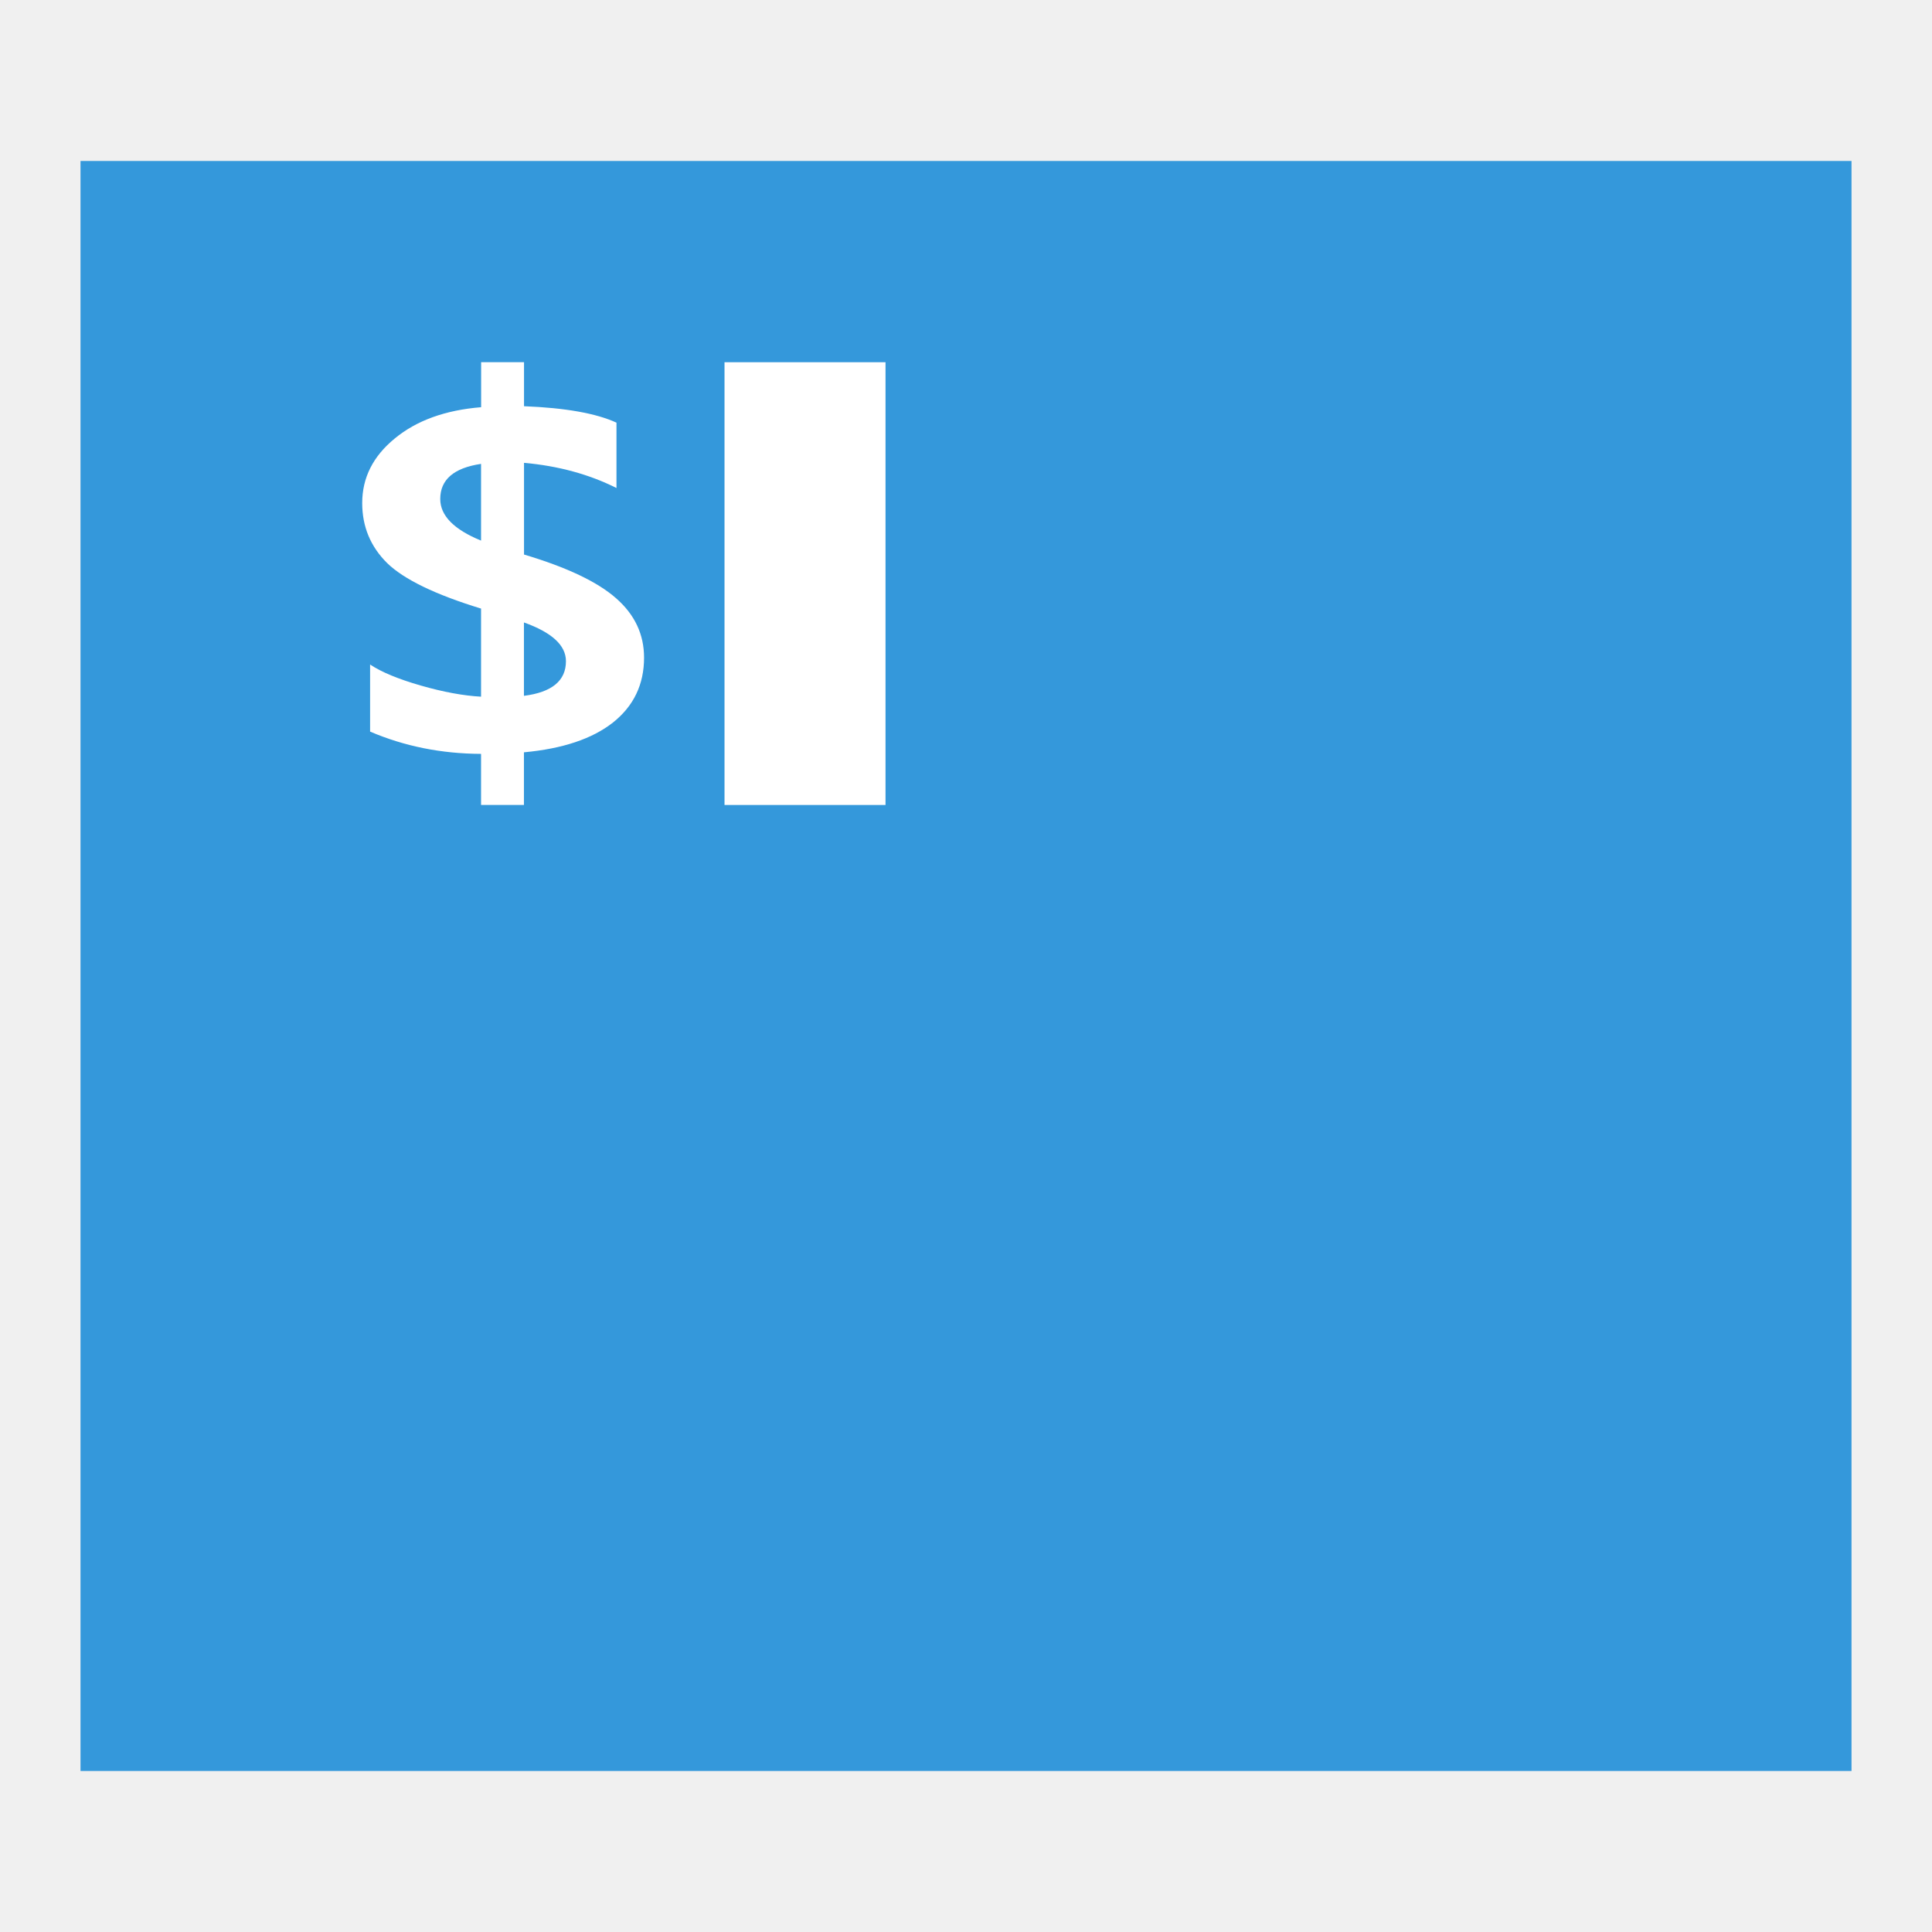
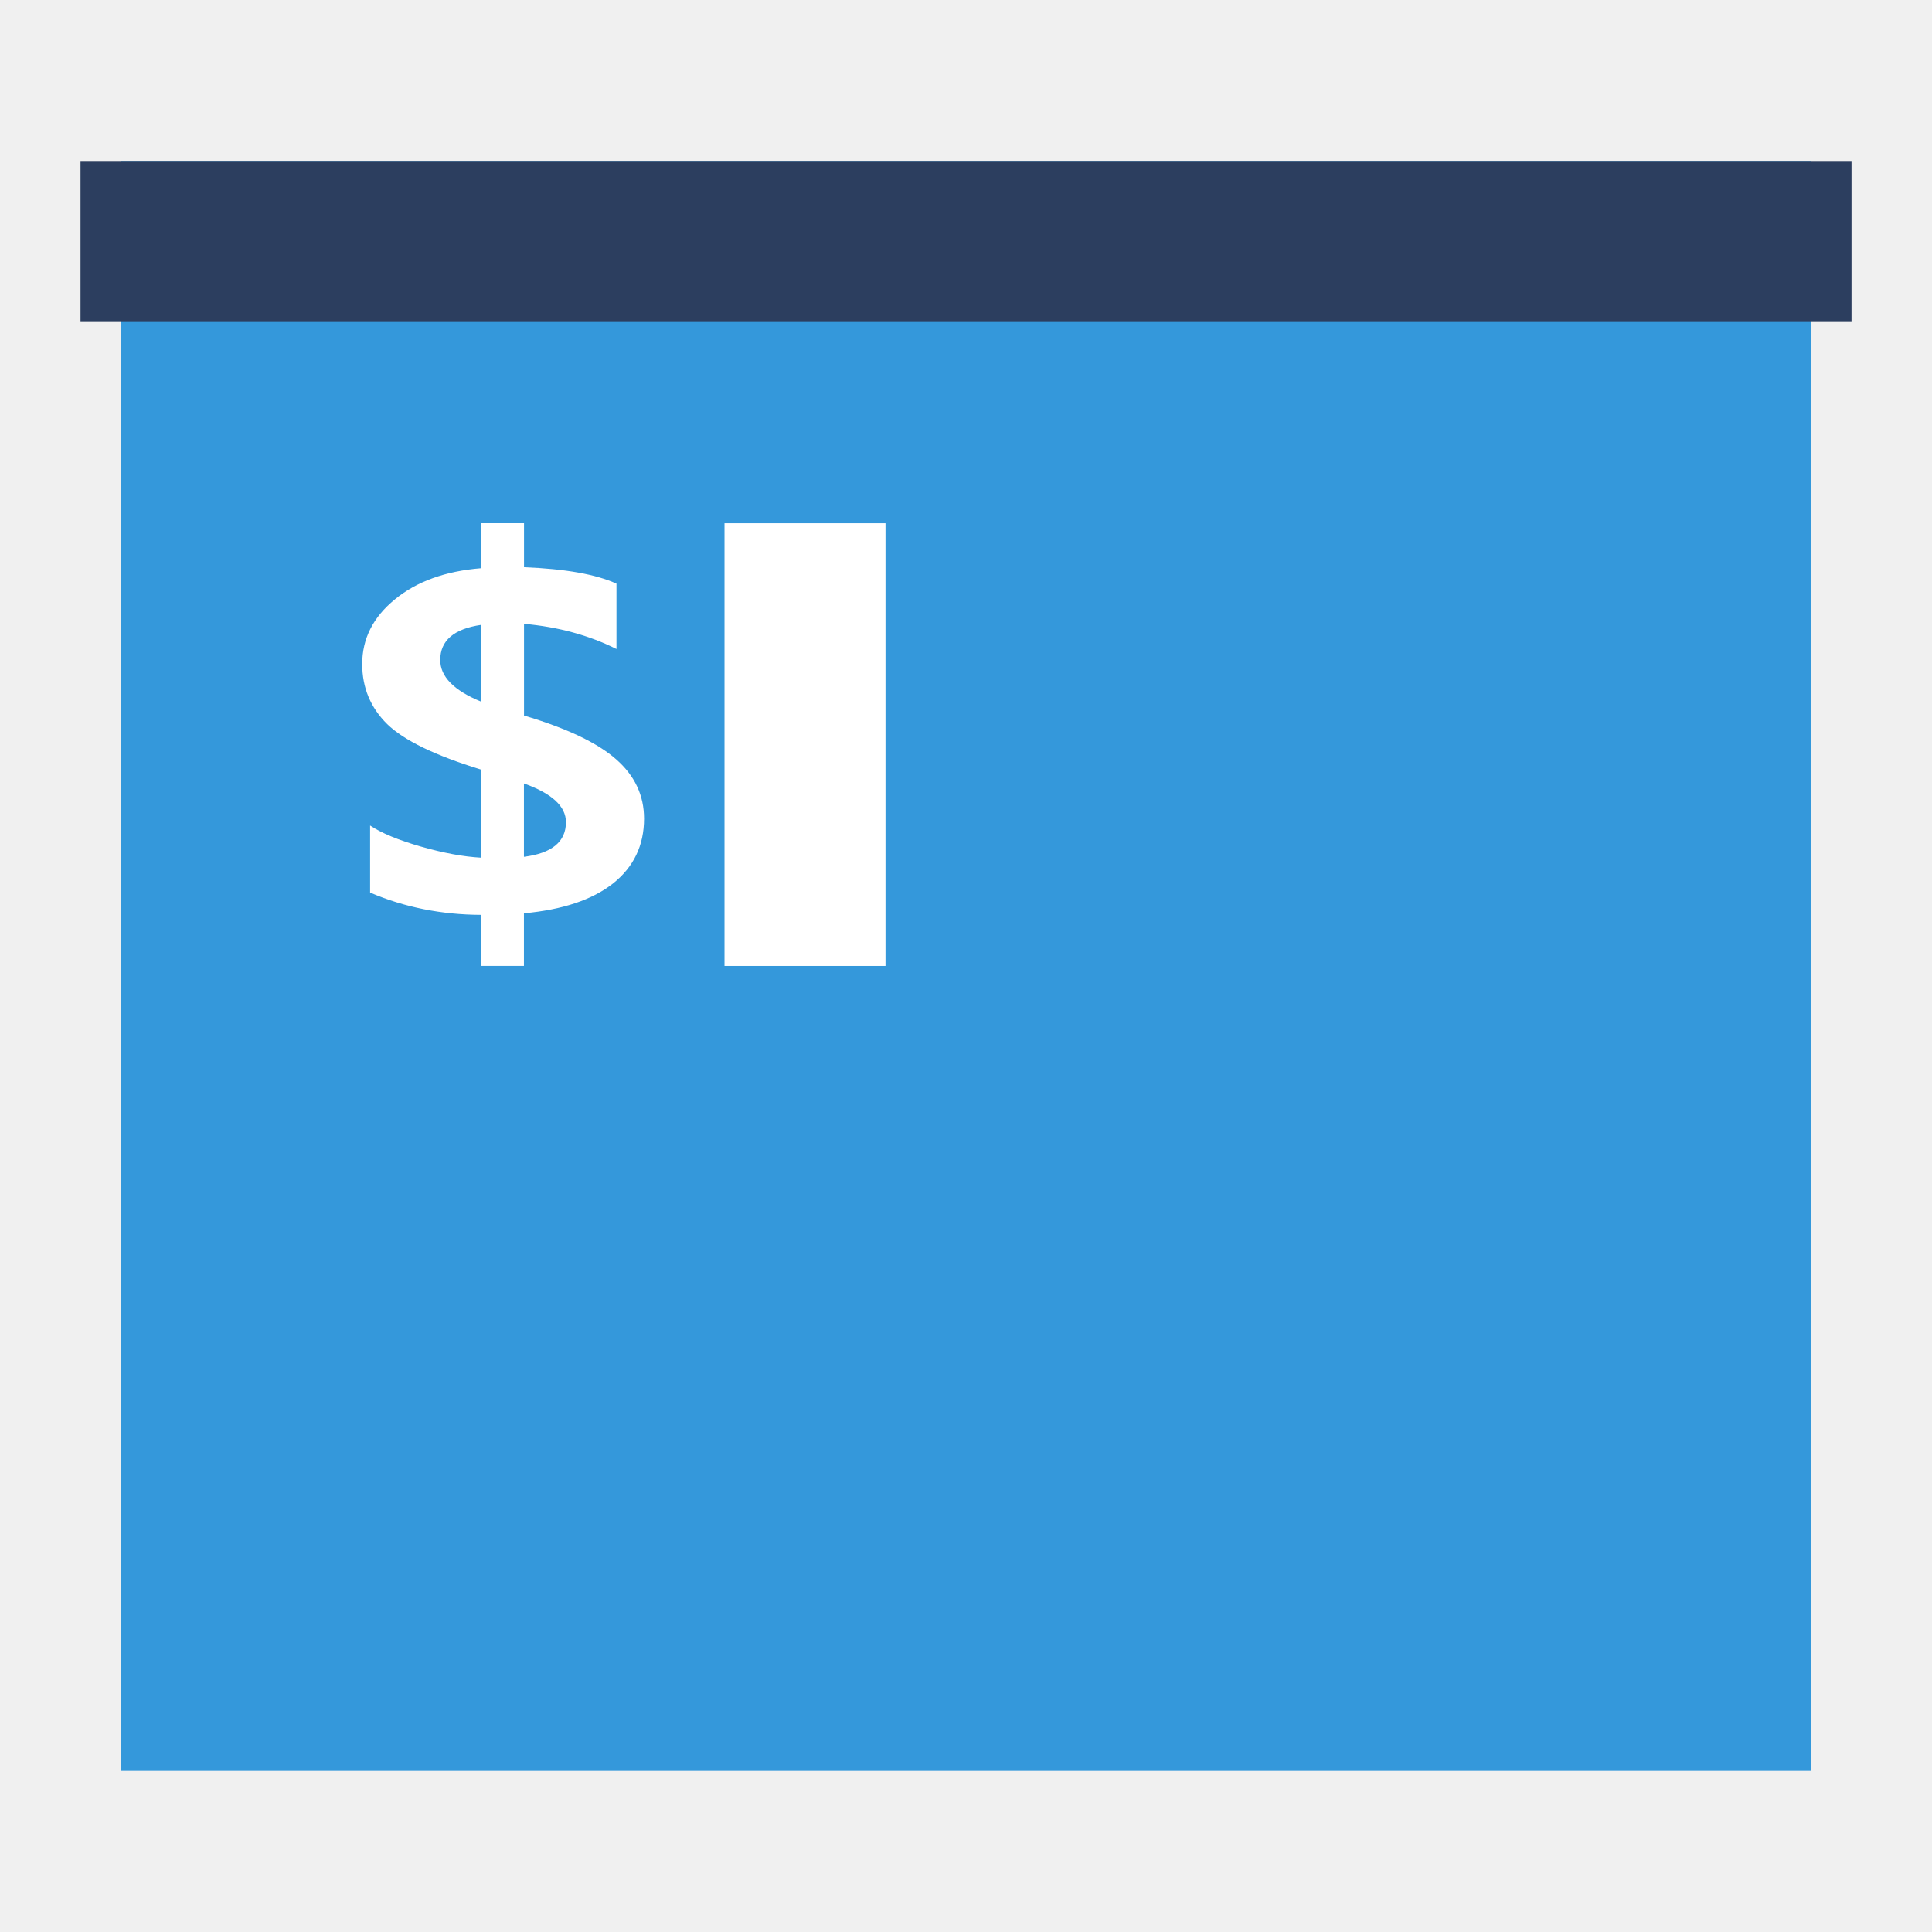
<svg xmlns="http://www.w3.org/2000/svg" width="48" height="48" id="svg2" version="1.1">
  <defs id="defs4" />
  <g id="layer1" transform="translate(-180.2366,-689.8125)">
-     <rect y="693.812" x="182.237" height="40" width="44" id="rect813" style="fill:#3498db;fill-opacity:1;stroke:none" />
-     <ellipse style="fill:none;stroke:none" id="path3266" cx="691.812" cy="-204.237" rx="2" ry="2" transform="matrix(0,1,-1,0,0,0)" />
-     <ellipse ry="2" rx="2" cy="-204.237" cx="735.812" id="ellipse3268" style="fill:none;stroke:none" transform="matrix(0,1,-1,0,0,0)" />
-     <ellipse transform="scale(-1,-1)" ry="1" rx="1" cy="-713.812" cx="-227.237" id="ellipse3270" style="fill:none;stroke:none" />
-     <ellipse transform="scale(-1,-1)" style="fill:none;stroke:none" id="ellipse3272" cx="-181.237" cy="-713.812" rx="1" ry="1" />
+     <rect y="693.812" x="183.237" height="40" width="42" id="rect813" style="fill:#3498db;fill-opacity:1;stroke:none" />
+     <ellipse style="fill:none;stroke:none" id="path3266" cx="691.812" cy="-204.237" rx="2" ry="2" transform="matrix(0,1,-1,0,0,0)" d="m 693.812,-204.237 c 0,1.105 -0.895,2 -2,2 -1.105,0 -2,-0.895 -2,-2 0,-1.105 0.895,-2 2,-2 1.105,0 2,0.895 2,2 z" />
+     <ellipse ry="2" rx="2" cy="-204.237" cx="735.812" id="ellipse3268" style="fill:none;stroke:none" transform="matrix(0,1,-1,0,0,0)" d="m 737.812,-204.237 c 0,1.105 -0.895,2 -2,2 -1.105,0 -2,-0.895 -2,-2 0,-1.105 0.895,-2 2,-2 1.105,0 2,0.895 2,2 z" />
+     <ellipse transform="scale(-1,-1)" ry="1" rx="1" cy="-713.812" cx="-227.237" id="ellipse3270" style="fill:none;stroke:none" d="m -226.237,-713.812 c 0,0.552 -0.448,1 -1,1 -0.552,0 -1,-0.448 -1,-1 0,-0.552 0.448,-1 1,-1 0.552,0 1,0.448 1,1 z" />
+     <ellipse transform="scale(-1,-1)" style="fill:none;stroke:none" id="ellipse3272" cx="-181.237" cy="-713.812" rx="1" ry="1" d="m -180.237,-713.812 c 0,0.552 -0.448,1 -1,1 -0.552,0 -1,-0.448 -1,-1 0,-0.552 0.448,-1 1,-1 0.552,0 1,0.448 1,1 z" />
    <rect y="698.812" x="189.237" height="30" width="30" id="rect3286" style="fill:none;fill-opacity:1;fill-rule:evenodd;stroke:none" />
    <rect style="fill:none;fill-opacity:1;fill-rule:evenodd;stroke:none" id="rect3284" width="13" height="11" x="189.237" y="698.812" />
-     <g style="font-size:7.541px;font-style:normal;font-variant:normal;font-weight:800;font-stretch:normal;text-align:start;line-height:125%;letter-spacing:0px;word-spacing:0px;writing-mode:lr-tb;text-anchor:start;fill:#ffffff;fill-opacity:1;stroke:none;font-family:Segoe WP Black;-inkscape-font-specification:'Segoe WP Black, Ultra-Bold'" id="text854" transform="matrix(1.980355,0,0,1.633414,-181.2532,-450.5559)">
+     <g style="font-size:7.541px;font-style:normal;font-variant:normal;font-weight:800;font-stretch:normal;text-align:start;line-height:125%;letter-spacing:0px;word-spacing:0px;writing-mode:lr-tb;text-anchor:start;fill:#ffffff;fill-opacity:1;stroke:none;font-family:Segoe WP Black;-inkscape-font-specification:'Segoe WP Black, Ultra-Bold'" id="text854" transform="matrix(1.980355,0,0,1.633414,-181.2532,-446.5559)">
      <path d="m 189.111,709.595 0,0.799 -0.538,0 0,-0.777 q -0.747,-0.004 -1.392,-0.339 l 0,-1.02 q 0.214,0.173 0.637,0.32 0.423,0.147 0.755,0.169 l 0,-1.34 q -0.862,-0.32 -1.178,-0.692 -0.313,-0.376 -0.313,-0.913 0,-0.578 0.409,-0.983 0.409,-0.409 1.083,-0.475 l 0,-0.685 0.538,0 0,0.67 q 0.777,0.037 1.16,0.25 l 0,0.994 q -0.515,-0.313 -1.16,-0.383 l 0,1.395 q 0.806,0.291 1.156,0.666 0.35,0.372 0.35,0.902 0,0.611 -0.39,0.987 -0.39,0.372 -1.116,0.453 z m -0.538,-3.222 0,-1.167 q -0.512,0.092 -0.512,0.534 0,0.379 0.512,0.633 z m 0.538,1.245 0,1.116 q 0.527,-0.081 0.527,-0.527 0,-0.361 -0.527,-0.589 z" style="font-weight:bold;fill:#ffffff;font-family:Segoe WP;-inkscape-font-specification:Segoe WP Bold" id="path815" />
    </g>
-     <rect style="fill:#ffffff;fill-opacity:1;stroke:none" id="rect868" width="4" height="11" x="198.237" y="698.812" />
+     <rect style="fill:#ffffff;fill-opacity:1;stroke:none" id="rect868" width="4" height="11" x="198.237" y="702.812" />
    <rect y="698.812" x="196.237" height="11" width="2" id="rect3288" style="fill:none;fill-opacity:1;fill-rule:evenodd;stroke:none" />
+     <rect y="693.812" x="182.237" height="4" width="44" id="rect813-6" style="fill:#2c3e5f;fill-opacity:1;stroke:none" />
  </g>
</svg>
